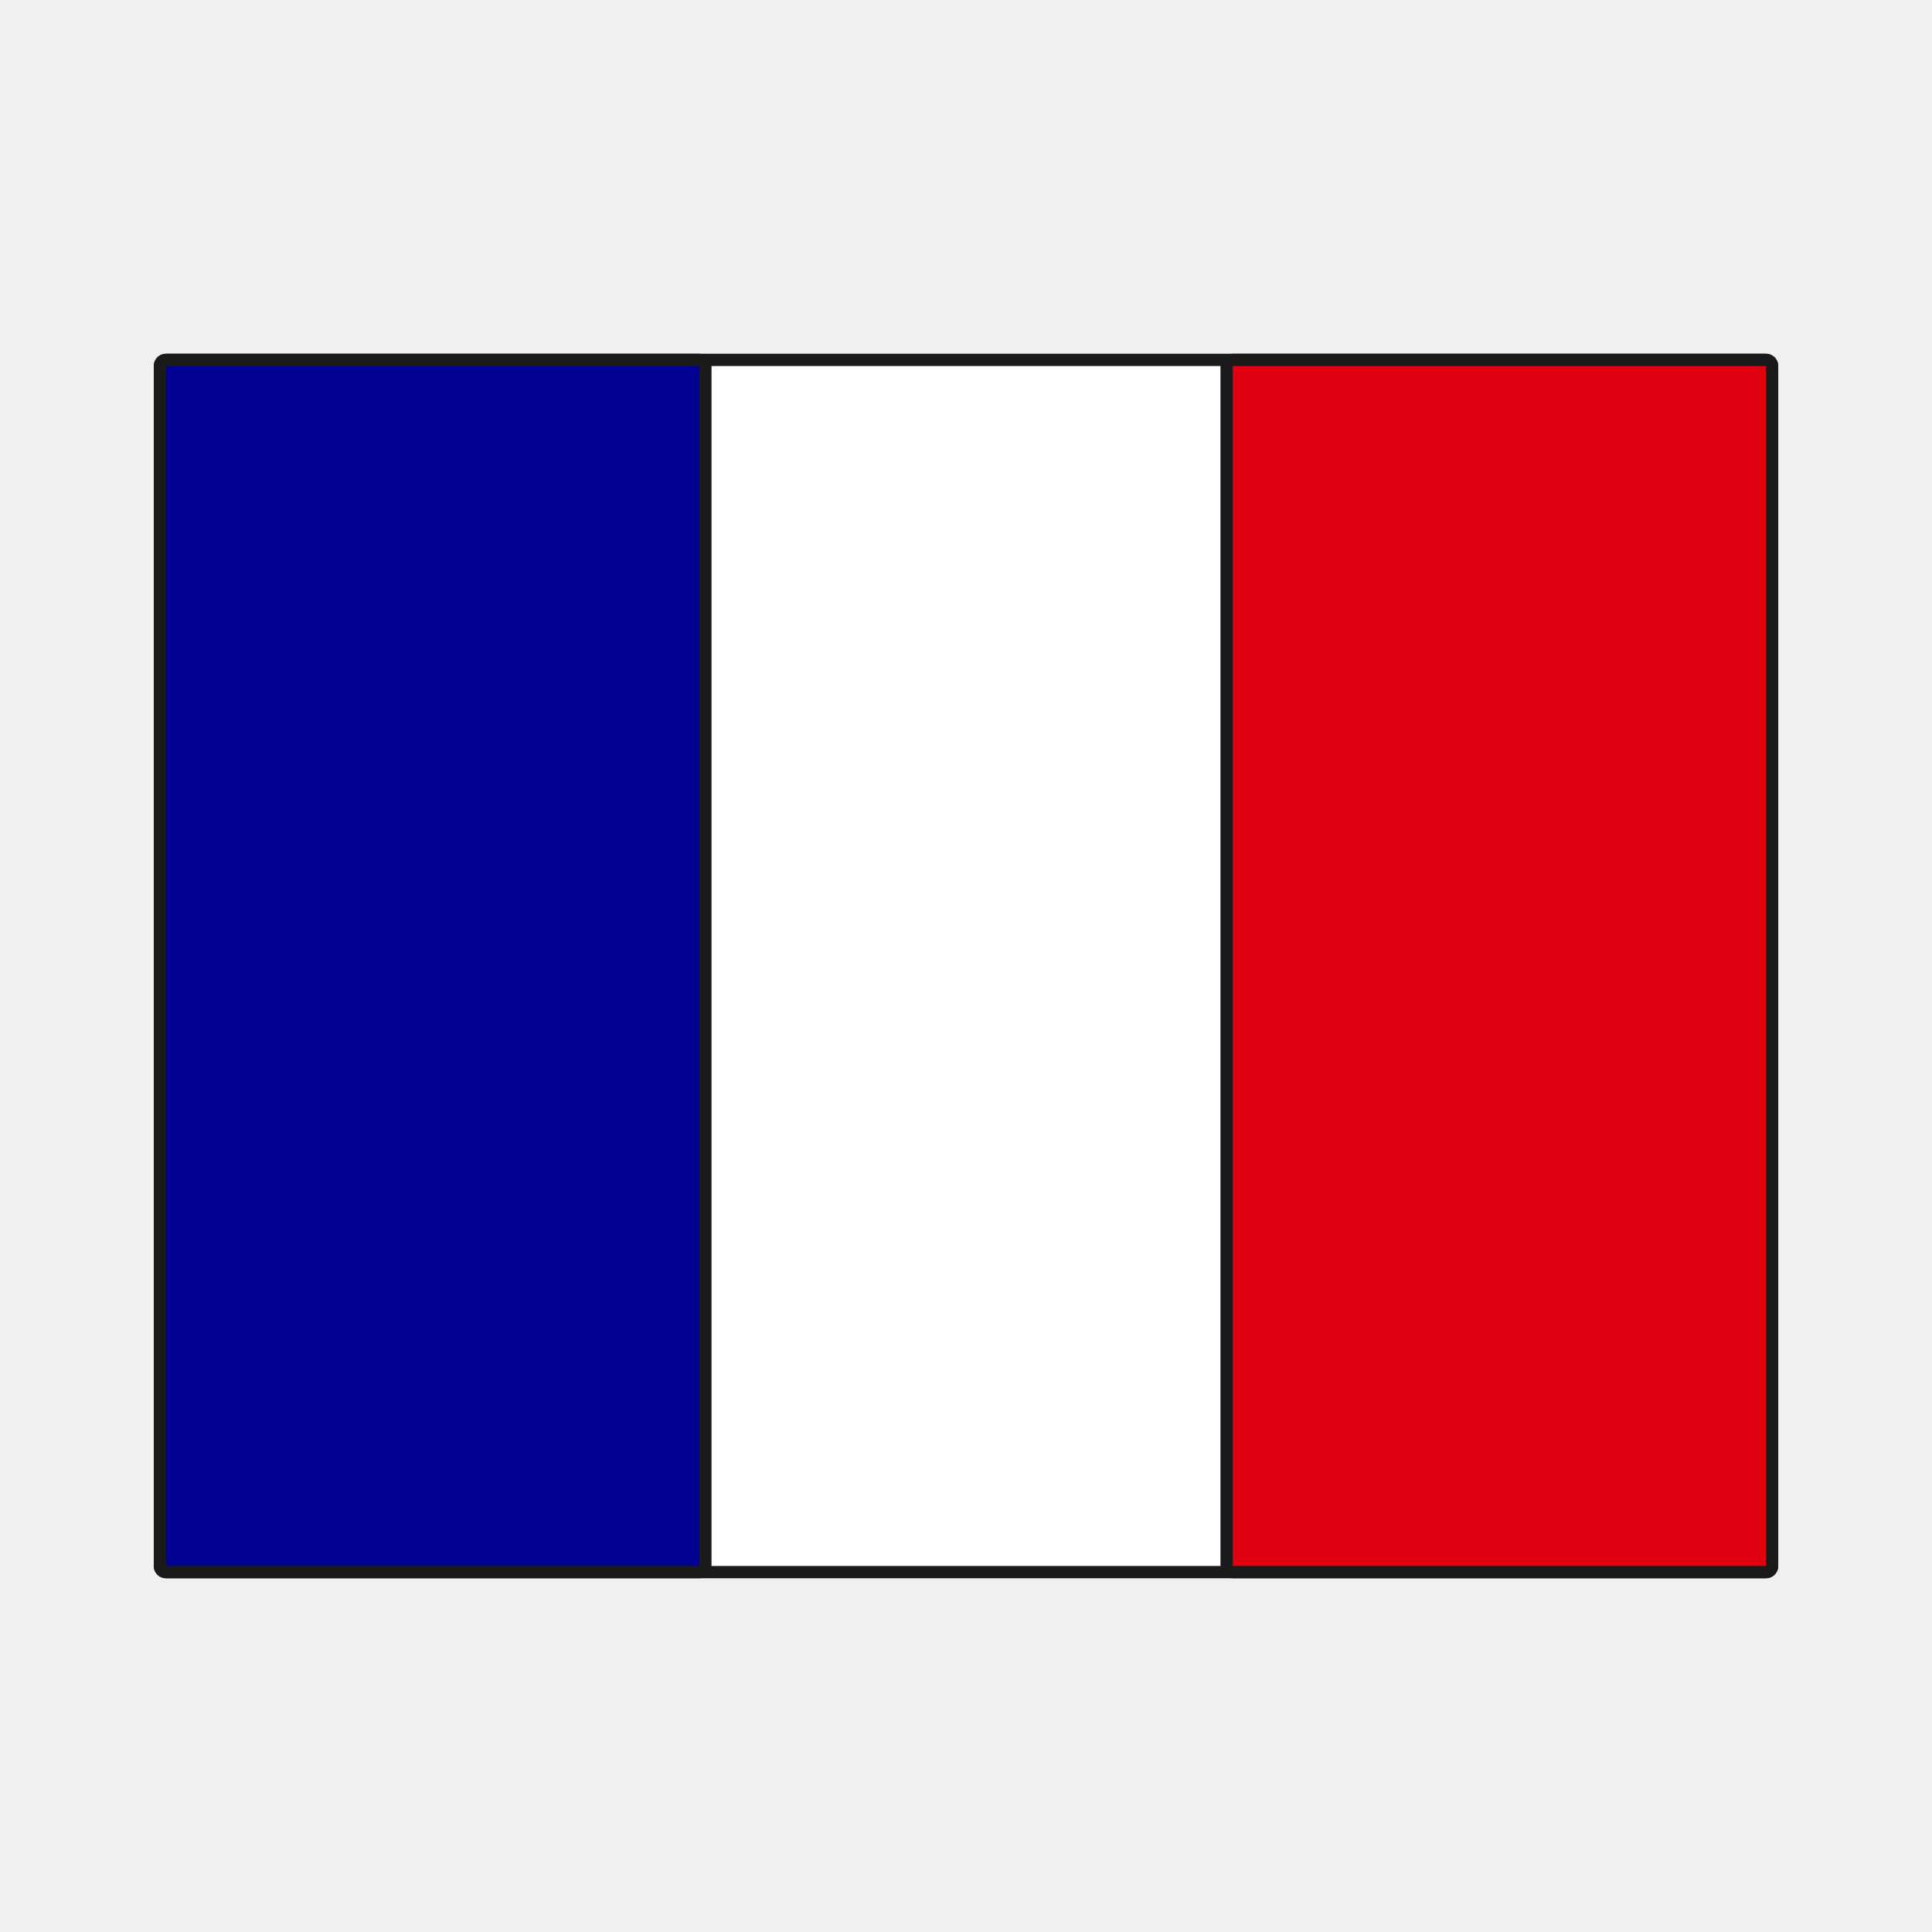
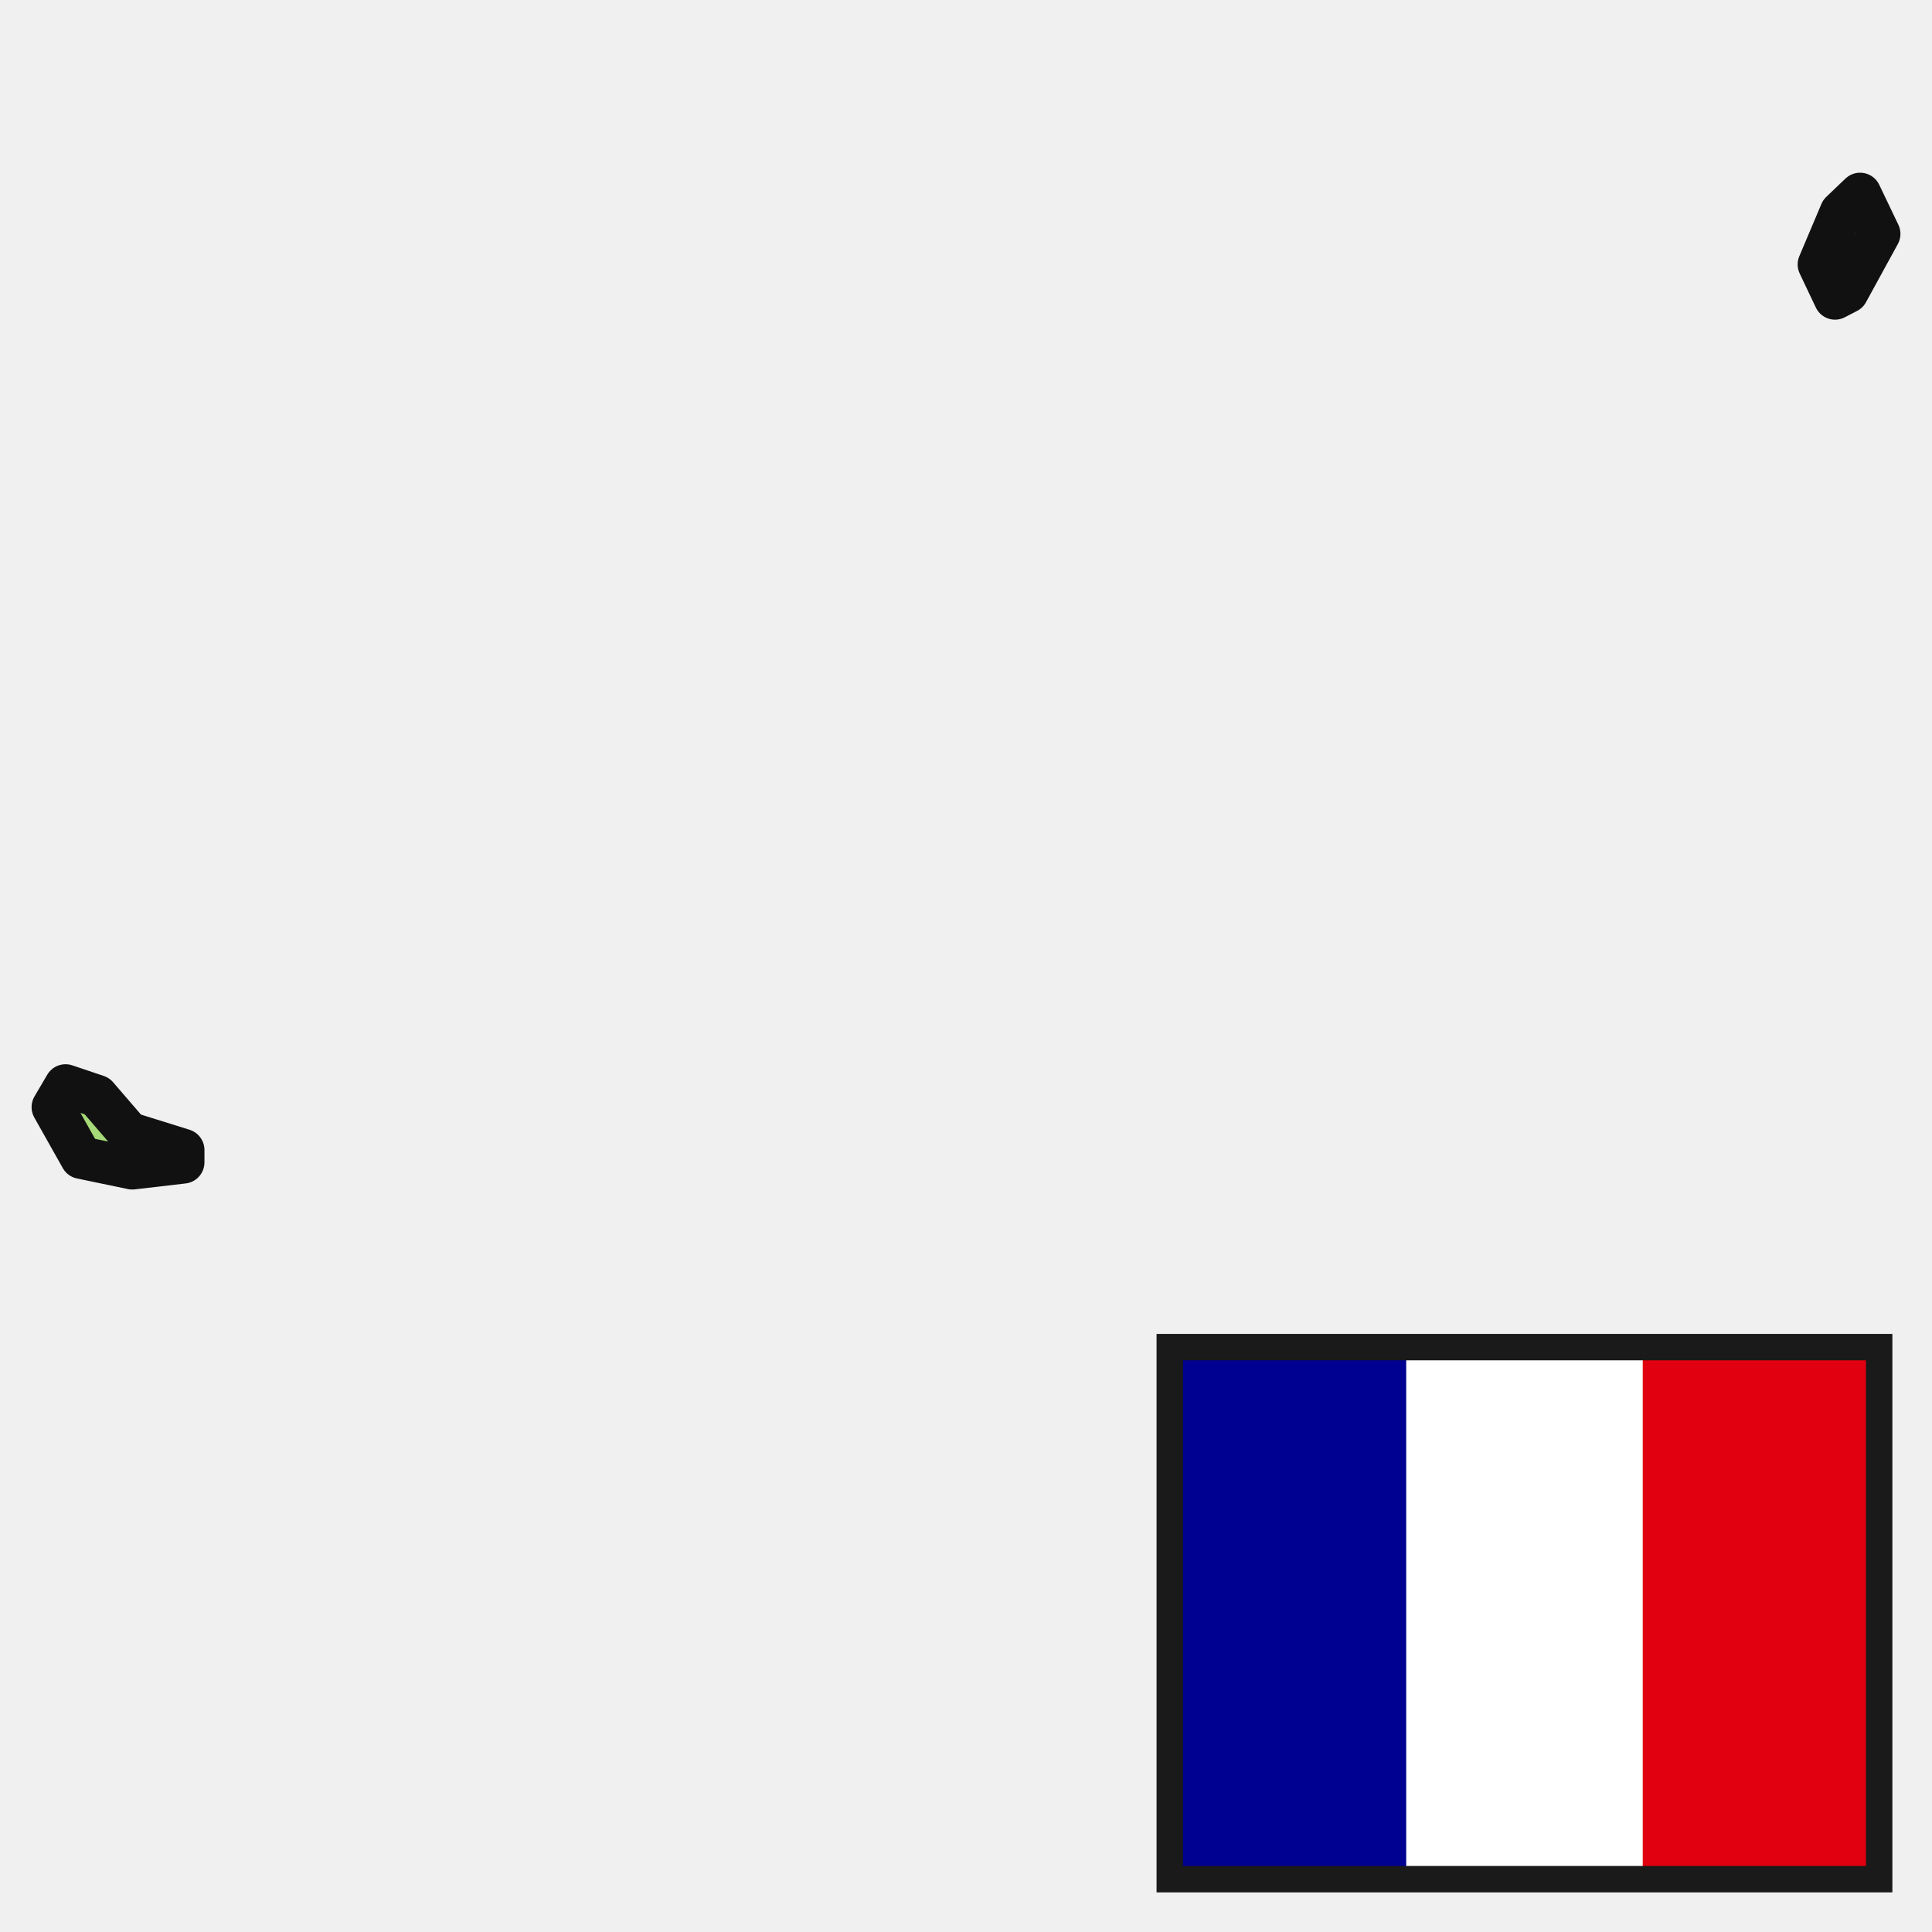
- <svg xmlns="http://www.w3.org/2000/svg" viewBox="0 0 512 512" data-copyright="© 2026 Sensory App House">
-   <g data-fit="1" transform="translate(44.00 97.00) scale(0.6625)">
-     <path fill="#fff" d="M0 0h640v480H0z" stroke="#1a1a1a" stroke-width="9.81" stroke-linejoin="round" stroke-linecap="round" paint-order="stroke fill" />
-     <path fill="#000091" d="M0 0h213.3v480H0z" stroke="#1a1a1a" stroke-width="9.81" stroke-linejoin="round" stroke-linecap="round" paint-order="stroke fill" />
-     <path fill="#e1000f" d="M426.7 0H640v480H426.7z" stroke="#1a1a1a" stroke-width="9.81" stroke-linejoin="round" stroke-linecap="round" paint-order="stroke fill" />
+ <svg xmlns="http://www.w3.org/2000/svg" viewBox="0 0 512 512">
+   <g transform="translate(-32.15 -107.65) scale(1.1256)">
+     <path d="M 71.7 369.3 L 59.7 370.7 L 47.7 368.2 L 41.0 356.3 L 44.0 351.2 L 51.4 353.7 L 58.9 362.4 L 71.7 366.4 L 71.7 369.3 Z M 463.5 164.4 L 460.6 165.9 L 456.8 157.9 L 462.0 145.6 L 466.5 141.3 L 471.0 150.7 L 463.5 164.4 Z" fill="#a6d977" stroke="#111111" stroke-width="10" stroke-linejoin="round" fill-rule="evenodd" />
  </g>
+   <rect x="310" y="357" width="188" height="141" fill="#ffffff" />
+   <g transform="translate(310 357) scale(0.29375)">
+     <path fill="#fff" d="M0 0h640v480H0z" />
+     <path fill="#000091" d="M0 0h213.3v480H0z" />
+     <path fill="#e1000f" d="M426.7 0H640v480H426.7z" />
+     <rect x="1" y="1" width="638" height="478" fill="none" stroke="#000000" stroke-width="2" />
+   </g>
+   <rect x="310" y="357" width="188" height="141" fill="none" stroke="#1a1a1a" stroke-width="7" />
</svg>
